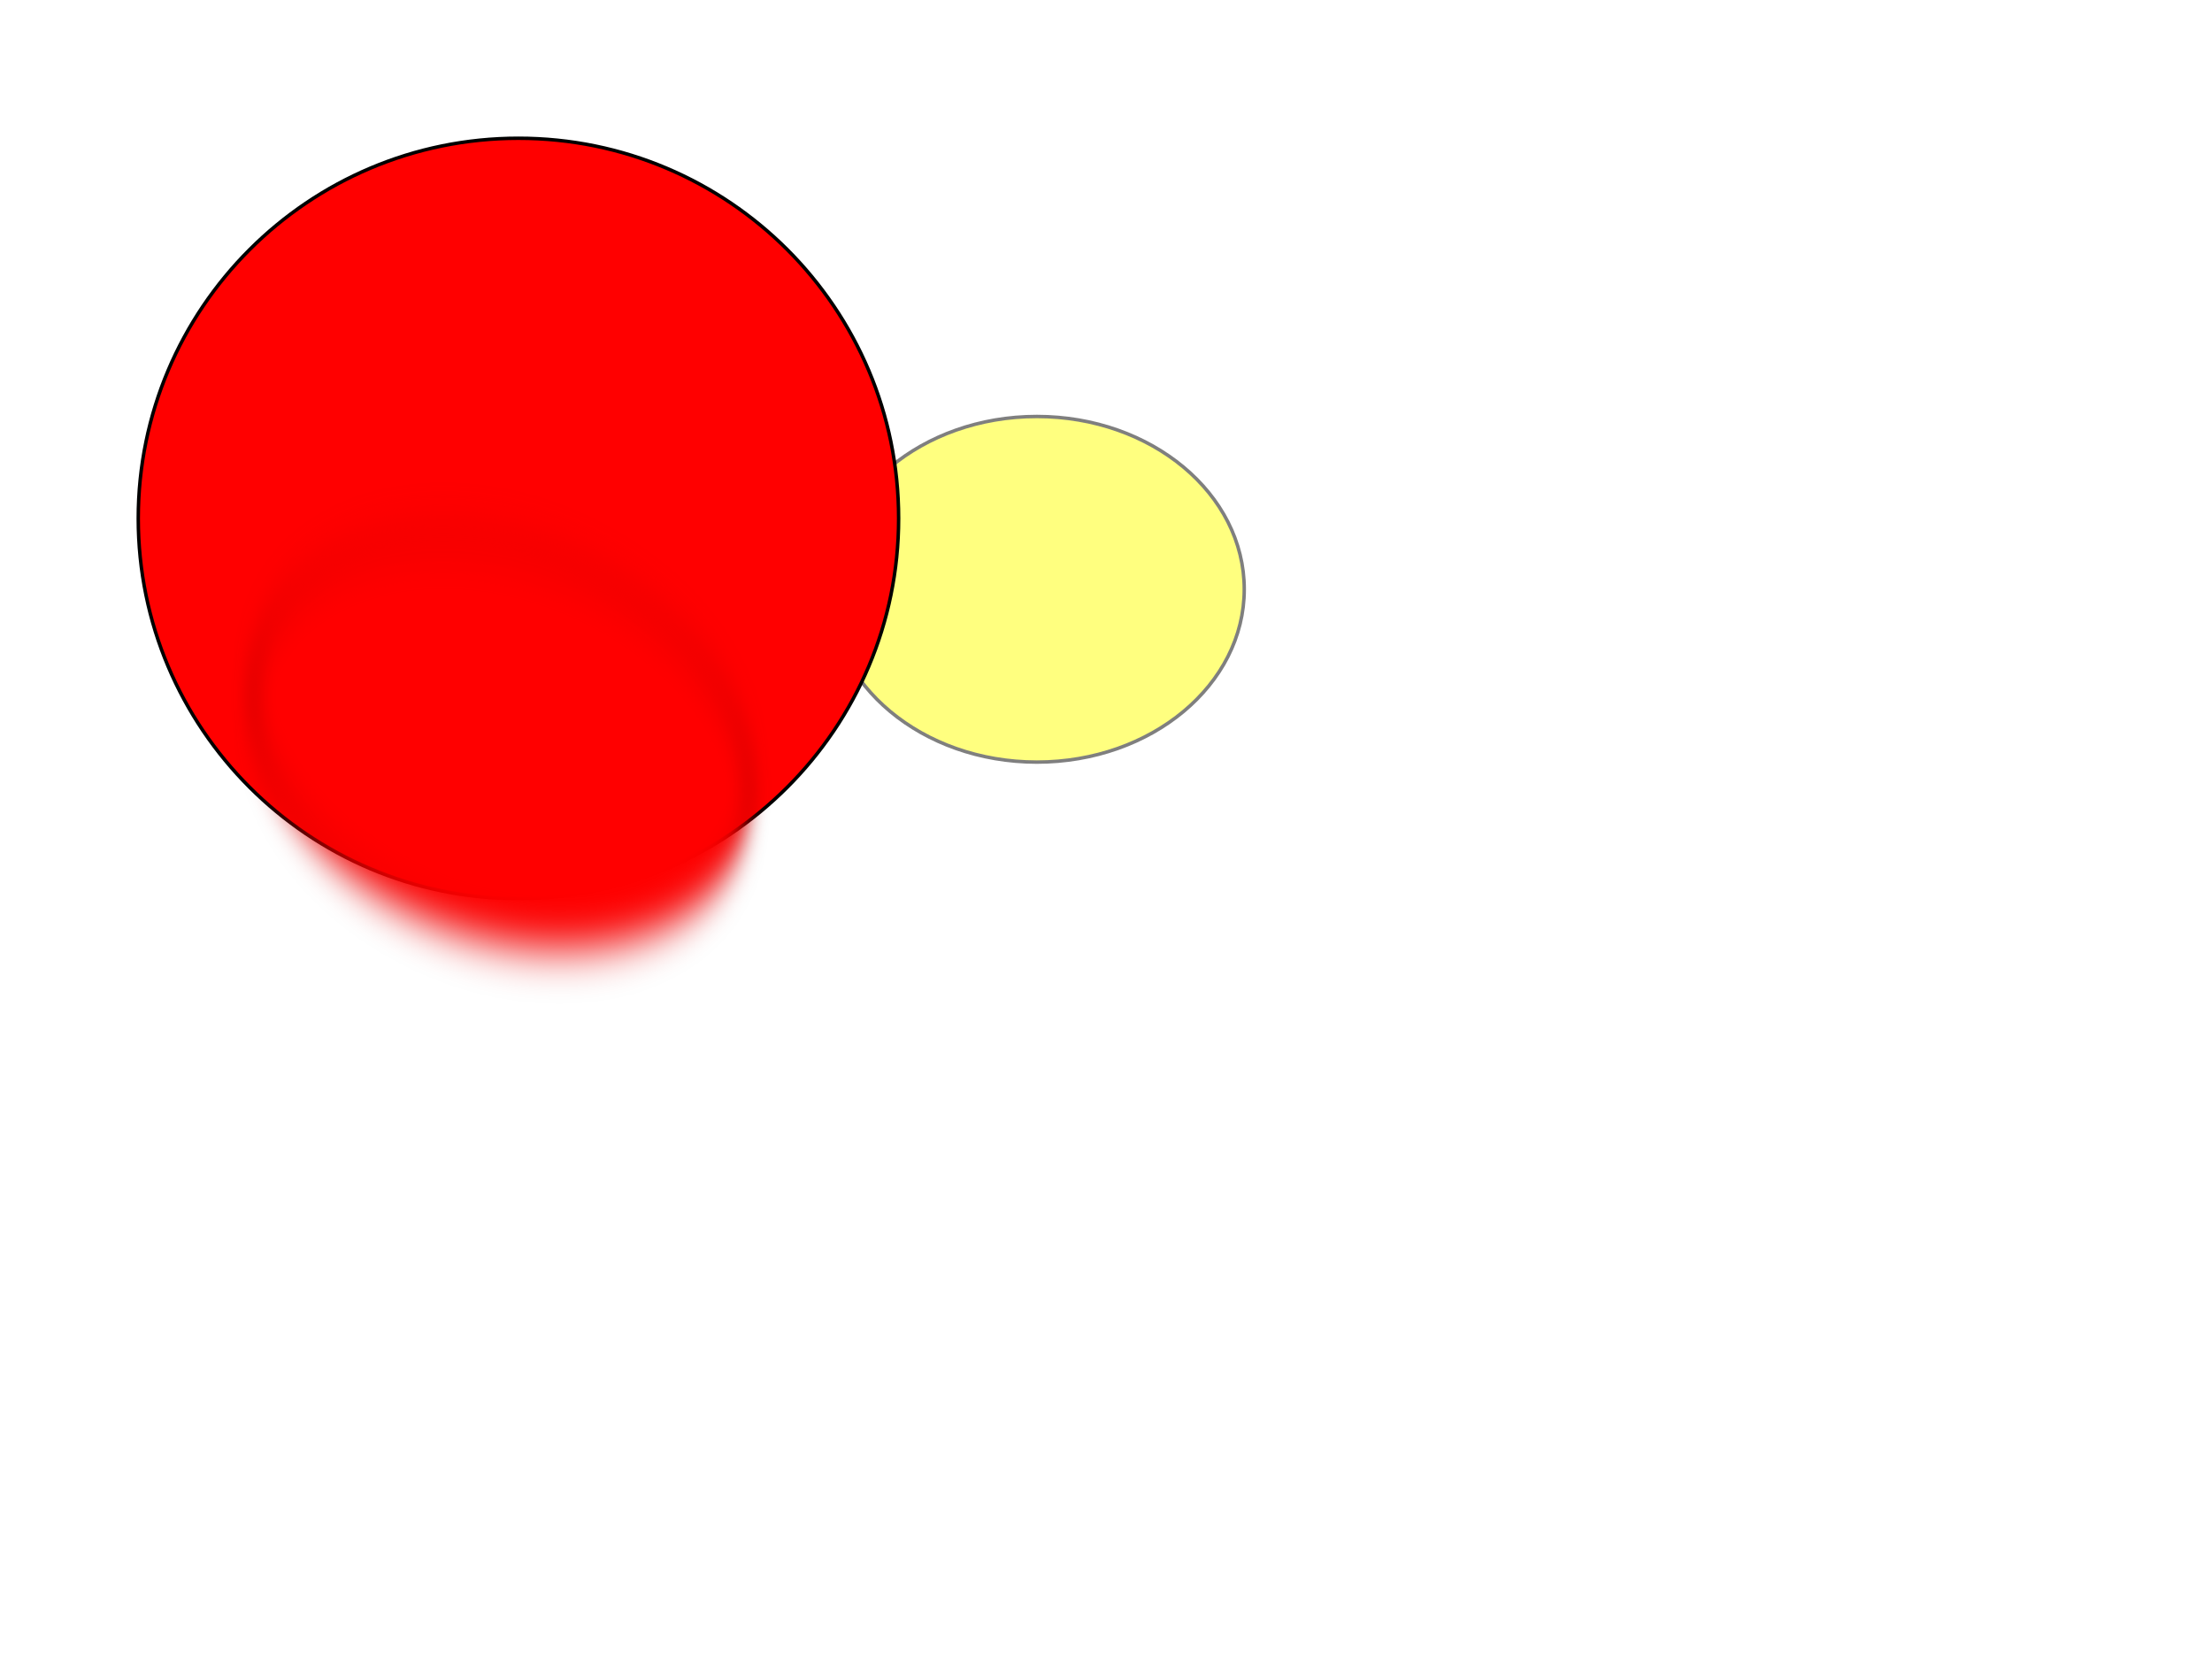
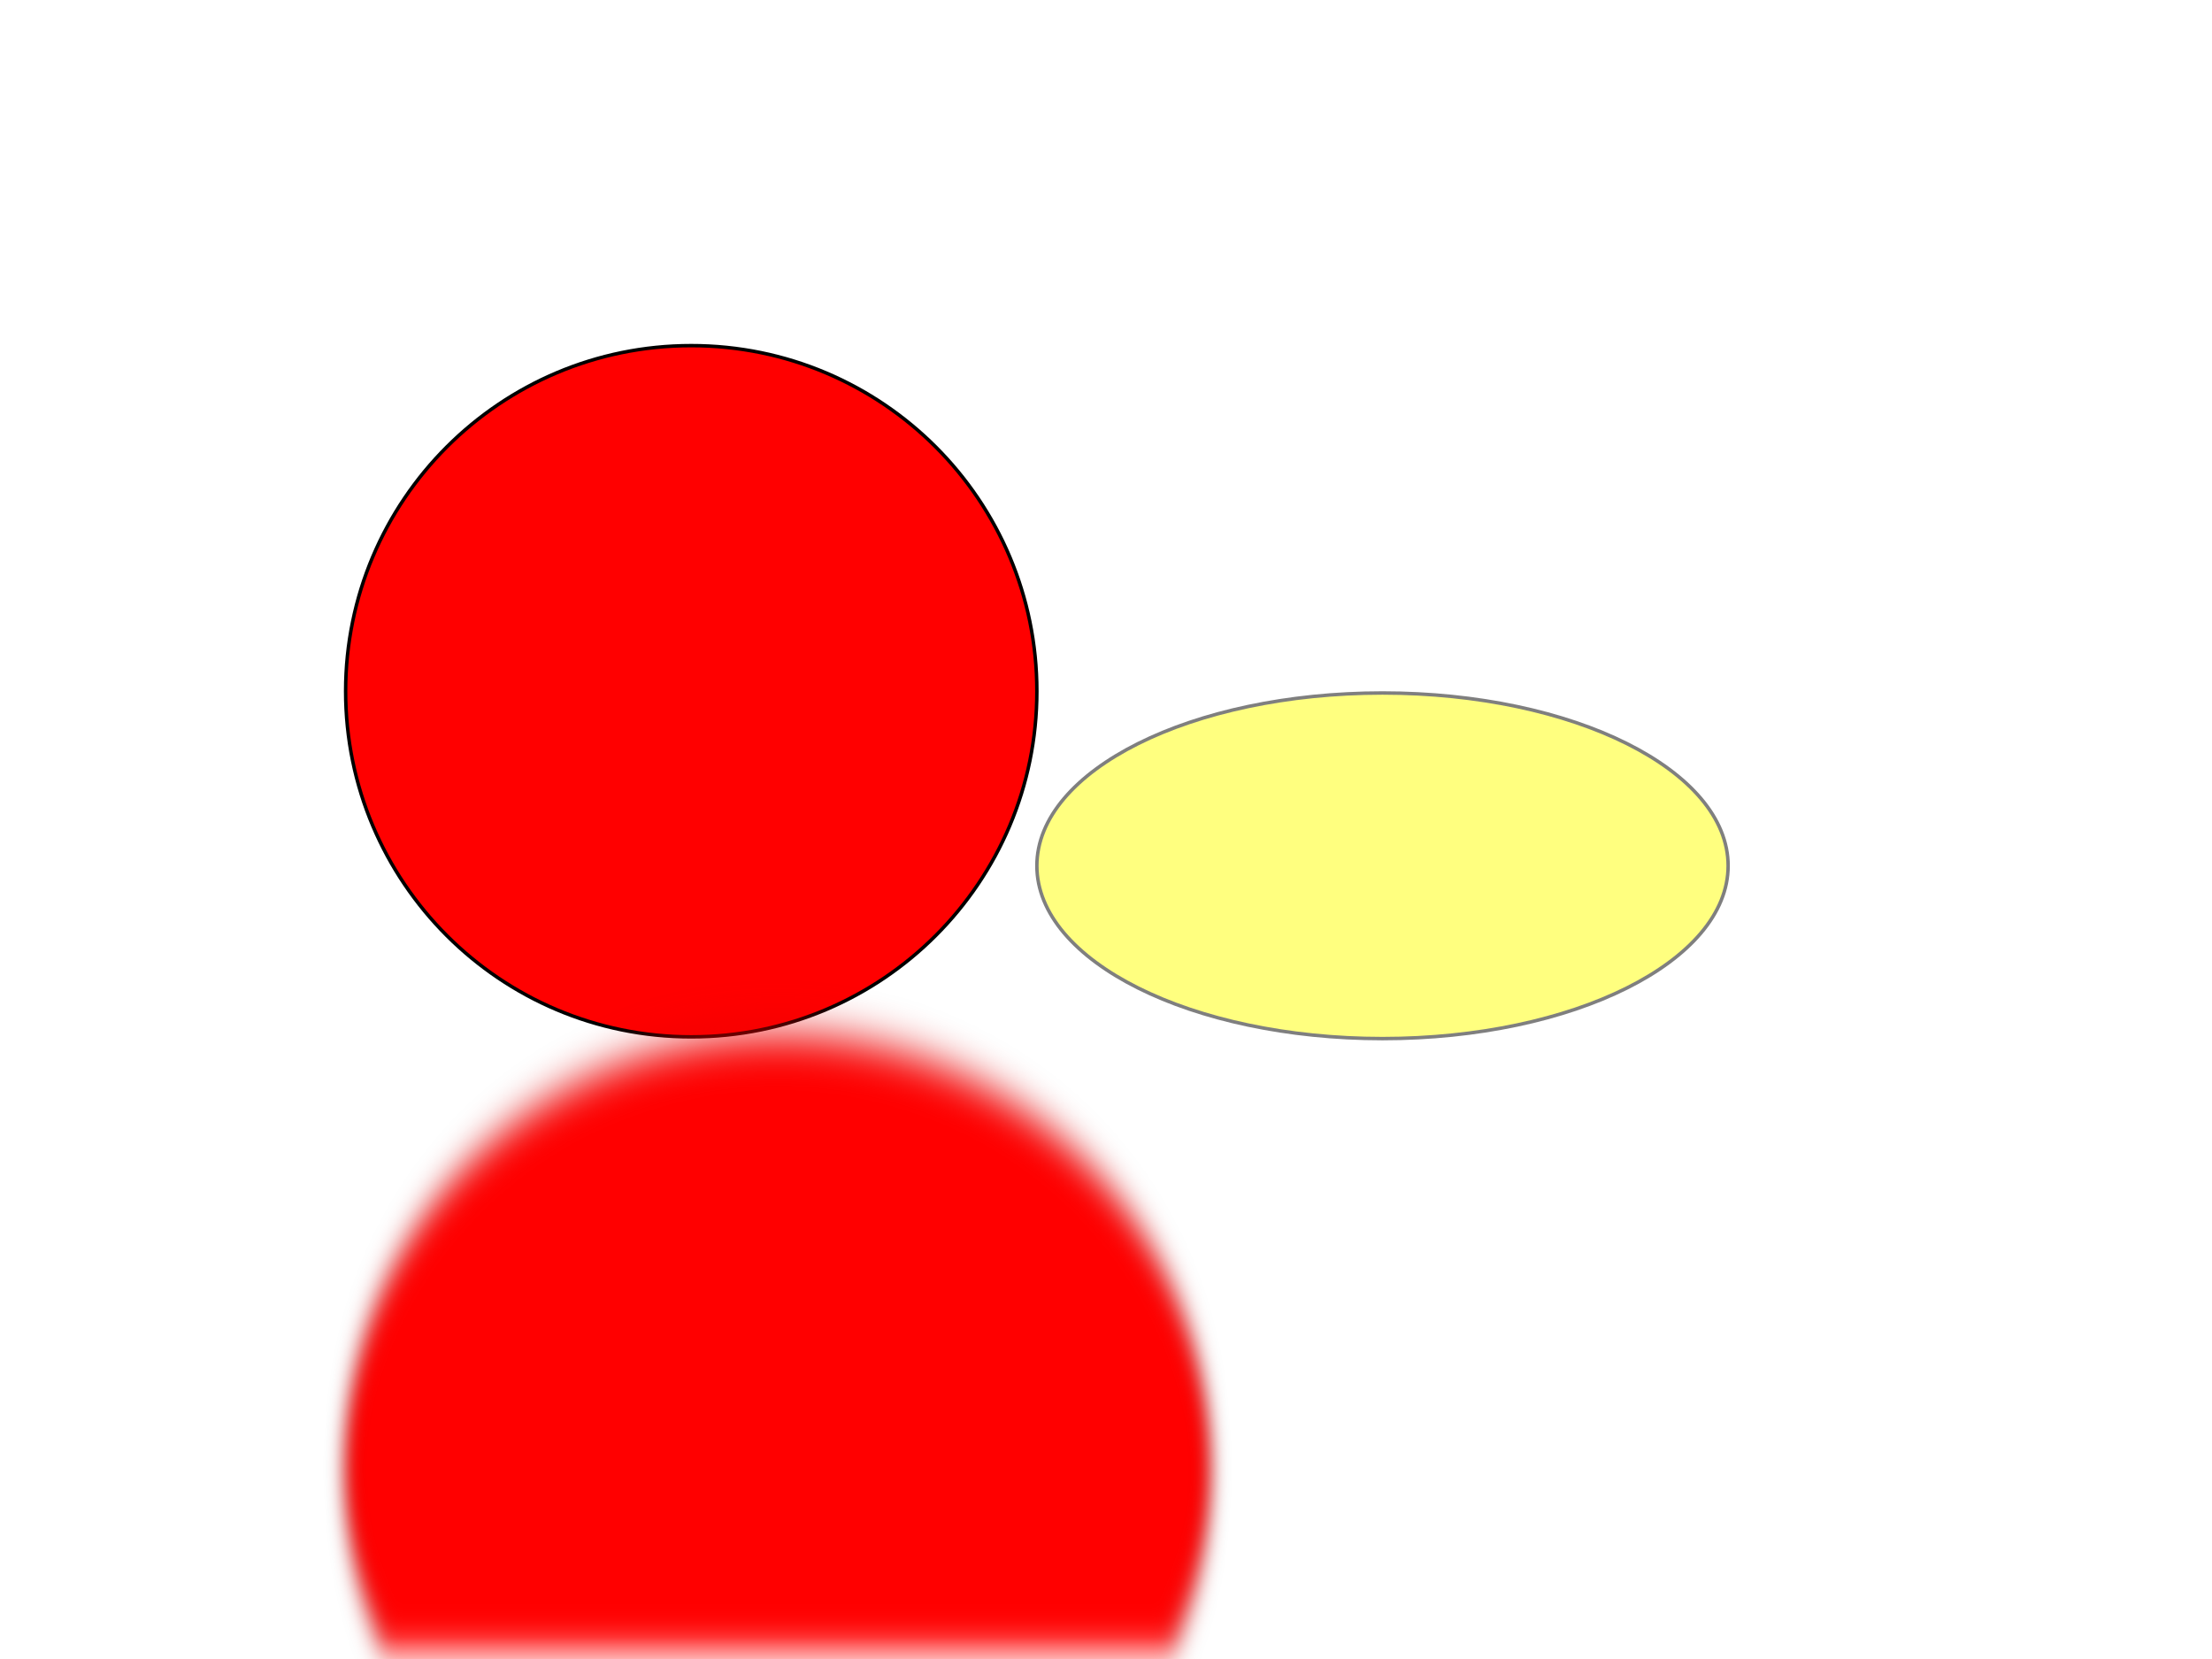
<svg xmlns="http://www.w3.org/2000/svg" width="640" height="480">
  <g class="layer">
-     <ellipse cx="300" cy="170.5" fill="#ffff00" id="svg_2" opacity="0.5" rx="60" ry="50" stroke="#000000" />
-     <circle cx="150" cy="150" fill="#FF0000" id="svg_1" r="110" stroke="#000000" />
-     <ellipse cx="145" cy="215" fill="#FF0000" filter="url(#svg_3_blur)" id="svg_3" rx="75" ry="55" stroke="#000000" transform="matrix(1 0 0 1 0 0) rotate(25 145 215)" />
+     <ellipse cx="400" cy="250.5" fill="#ffff00" id="svg_2" opacity="0.5" rx="100" ry="50" stroke="#000000" />
+     <circle cx="200" cy="200" fill="#FF0000" id="svg_1" r="100" stroke="#000000" />
+     <ellipse cx="225" cy="425" fill="#FF0000" filter="url(#svg_3_blur)" id="svg_3" rx="125" ry="125" stroke="#000000" transform="matrix(1 0 0 1 0 0) rotate(25 225 425)" />
  </g>
  <defs>
    <filter height="200%" id="svg_3_blur" width="200%" x="-50%" y="-50%">
      <feGaussianBlur in="SourceGraphic" stdDeviation="5" />
    </filter>
  </defs>
</svg>
